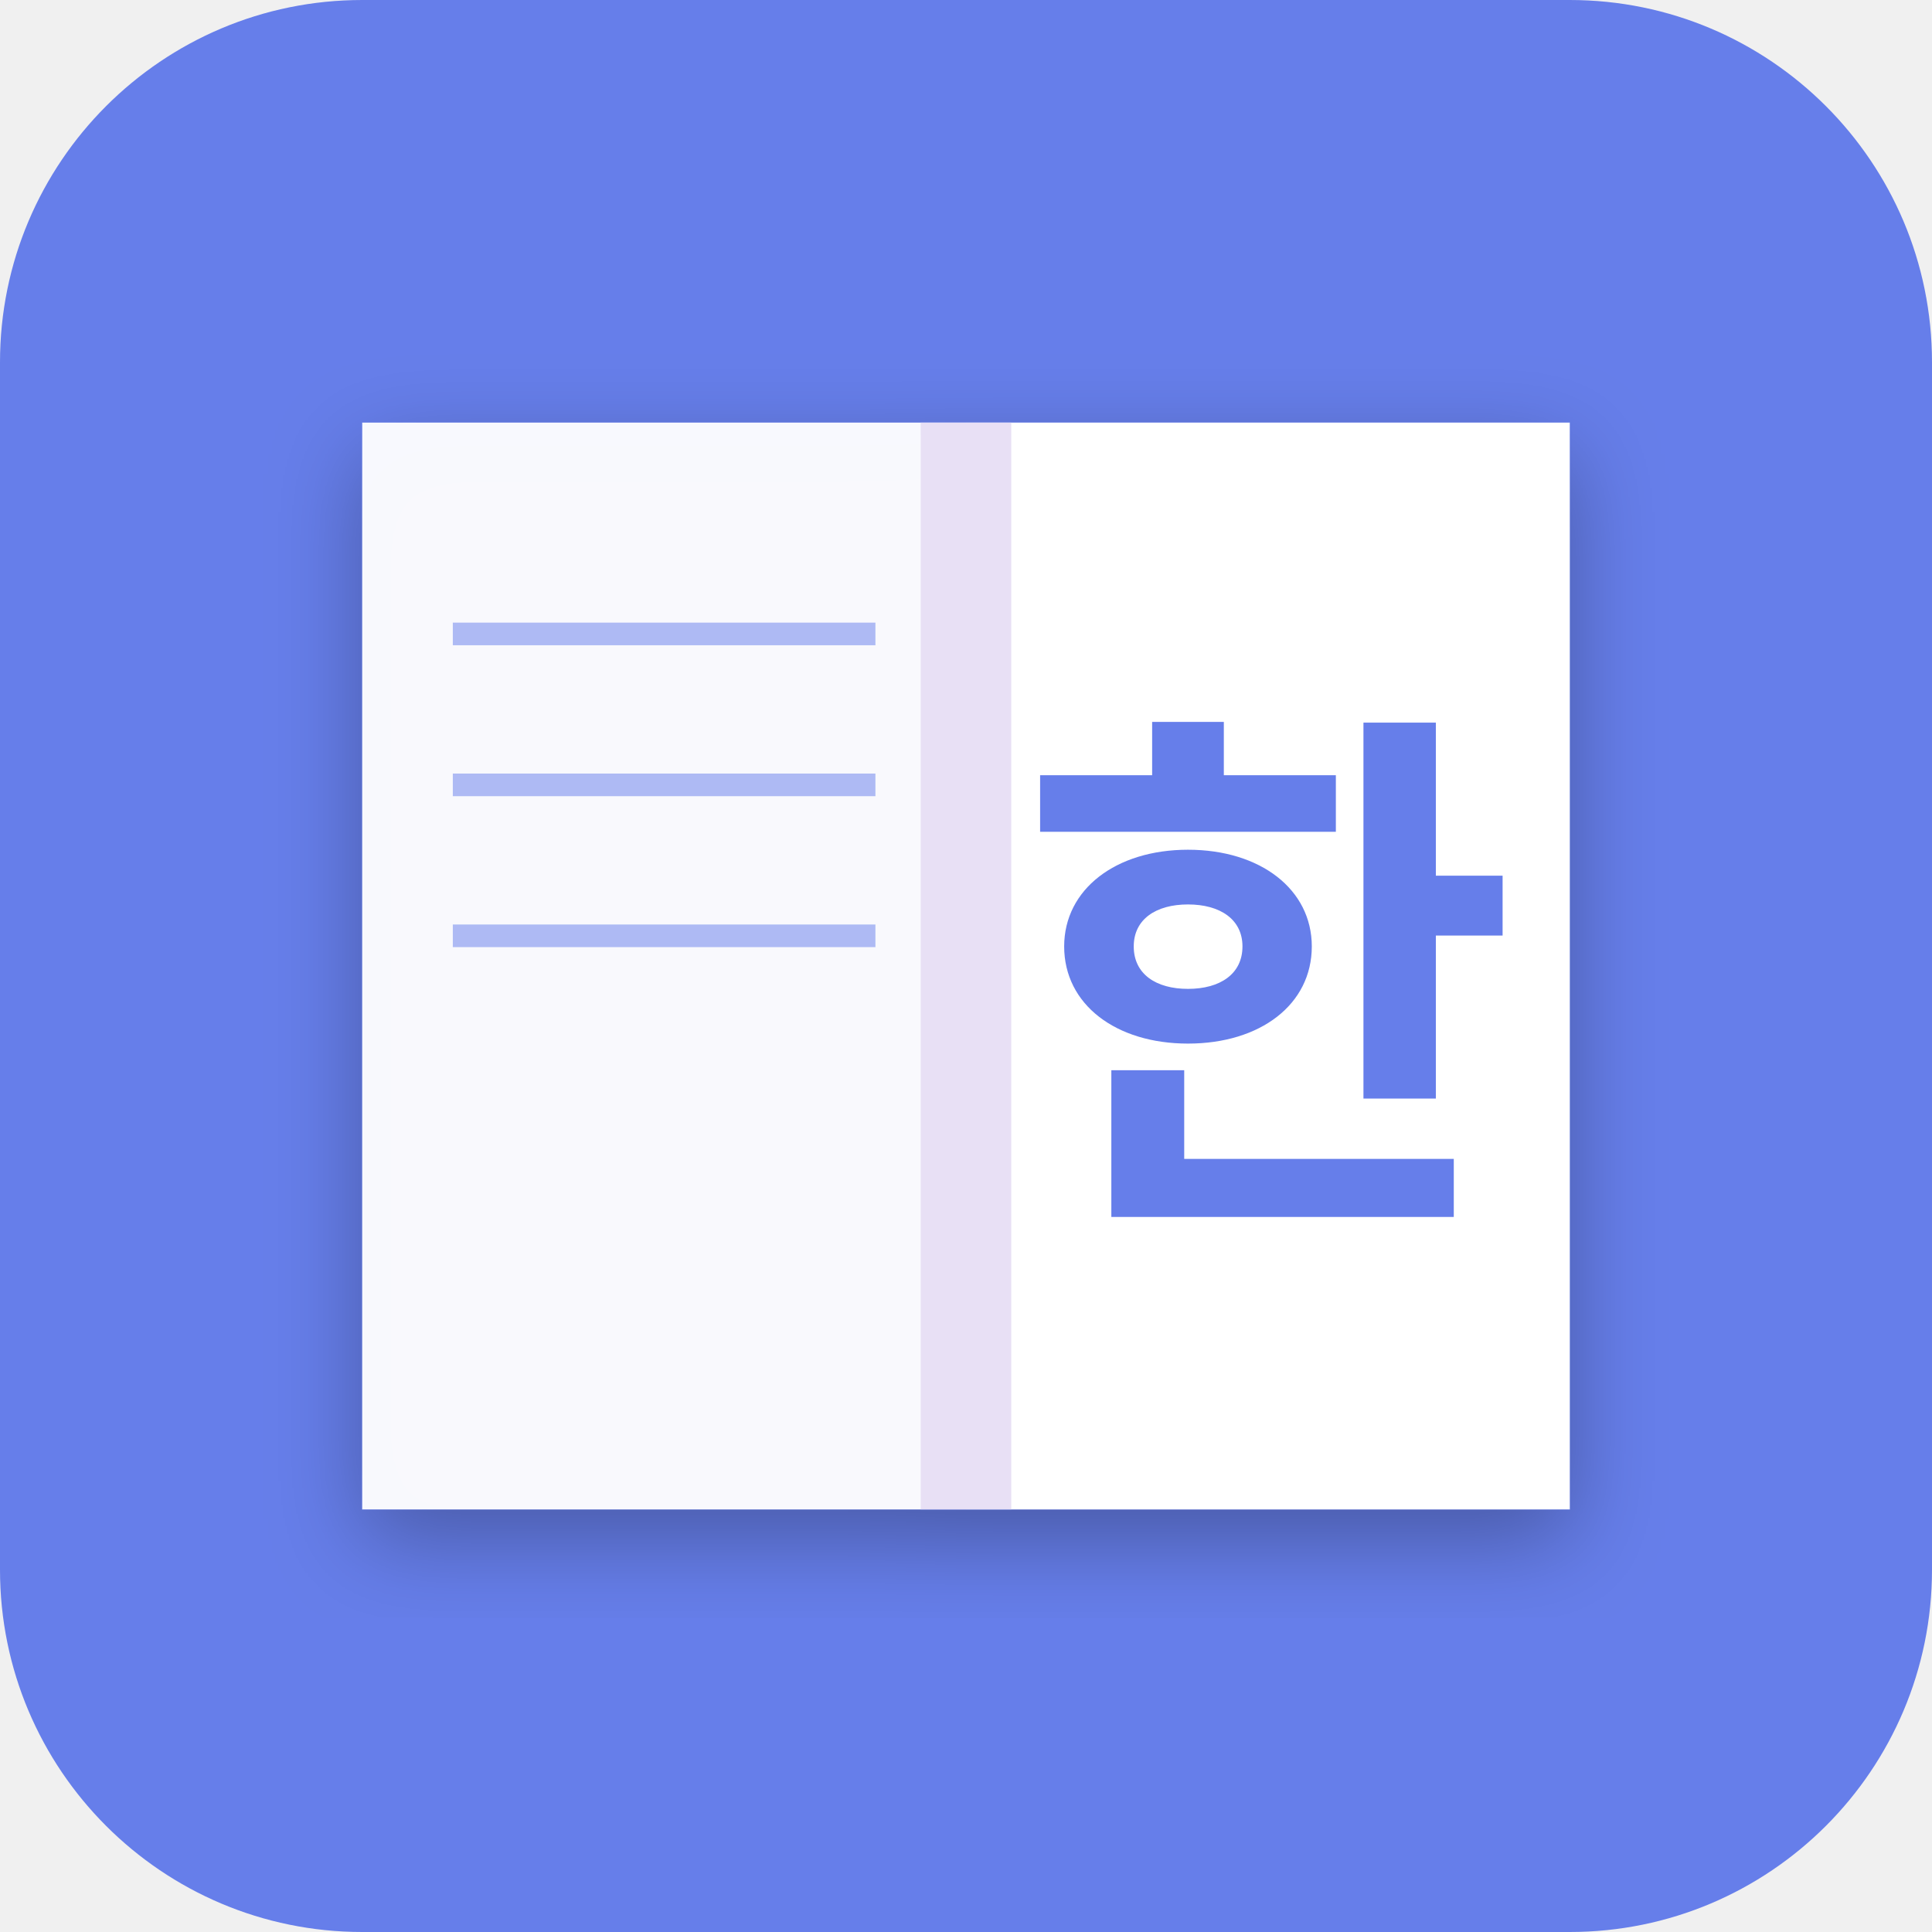
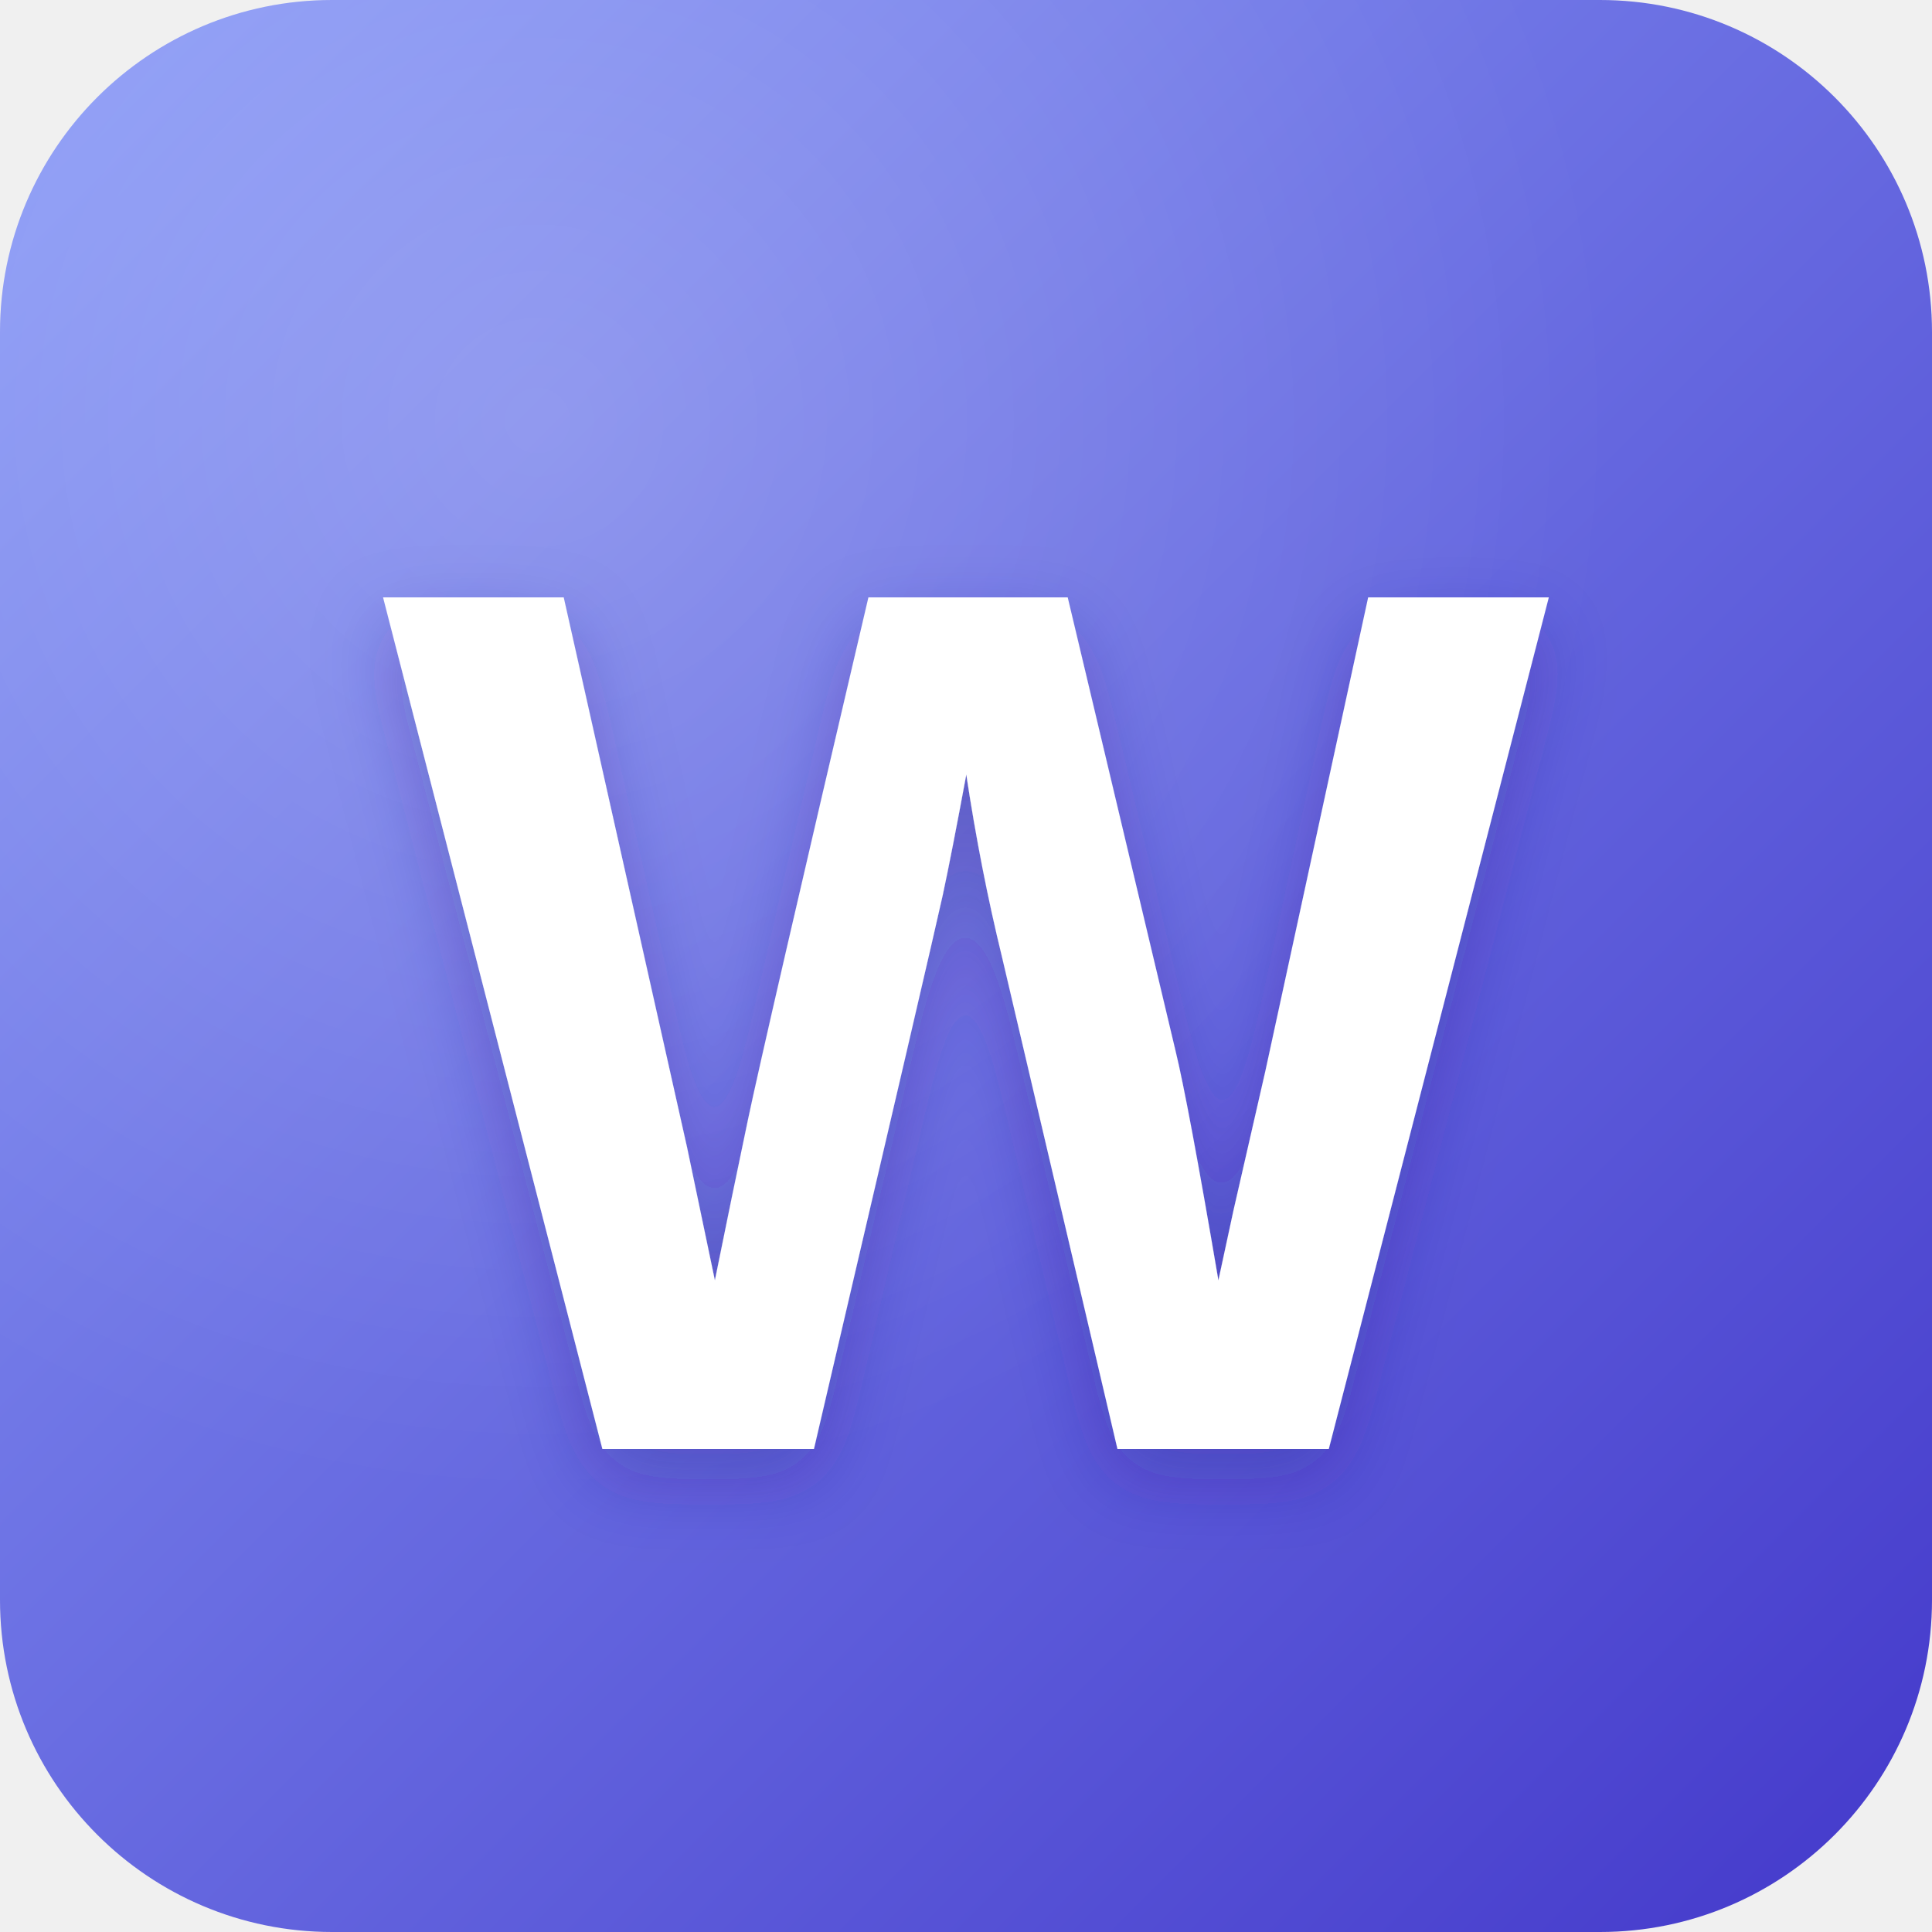
<svg xmlns="http://www.w3.org/2000/svg" width="128" height="128" viewBox="0 0 128 128">
  <defs>
-     <filter id="shadow">
-       <feDropShadow dx="0" dy="2" stdDeviation="3" flood-opacity="0.3" />
+     <linearGradient id="bg" x1="0" y1="0" x2="1" y2="1">
+       <stop offset="0%" stop-color="#8b9cf7" />
+       <stop offset="100%" stop-color="#4338ca" />
+     </linearGradient>
+     <radialGradient id="shine" cx="28%" cy="22%" r="55%">
+       <stop offset="0%" stop-color="#ffffff" stop-opacity="0.18" />
+       <stop offset="100%" stop-color="#ffffff" stop-opacity="0" />
+     </radialGradient>
+     <filter id="ws" x="-10%" y="-10%" width="120%" height="130%">
+       <feDropShadow dx="0" dy="2" stdDeviation="2.5" flood-color="#2d1f8a" flood-opacity="0.3" />
    </filter>
  </defs>
-   <rect width="128" height="128" rx="24" fill="#667eea" />
-   <g filter="url(#shadow)">
-     <rect x="24" y="28" width="40" height="72" fill="#FFFFFF" opacity="0.95" />
-     <rect x="64" y="28" width="40" height="72" fill="#FFFFFF" opacity="1" />
-     <rect x="61" y="28" width="6" height="72" fill="#E8E0F5" />
-     <line x1="30" y1="42" x2="58" y2="42" stroke="#667eea" stroke-width="1.5" opacity="0.5" />
-     <line x1="30" y1="52" x2="58" y2="52" stroke="#667eea" stroke-width="1.5" opacity="0.5" />
-     <line x1="30" y1="62" x2="58" y2="62" stroke="#667eea" stroke-width="1.5" opacity="0.5" />
-   </g>
-   <text x="84" y="78" font-family="Arial, sans-serif" font-size="36" font-weight="bold" fill="#667eea" text-anchor="middle">한</text>
+   <rect width="128" height="128" rx="22" fill="url(#bg)" />
+   <rect width="128" height="128" rx="22" fill="url(#shine)" />
+   <text x="64" y="96" font-family="'Arial Black', 'Helvetica Neue', Arial, sans-serif" font-size="82" font-weight="900" fill="white" text-anchor="middle" filter="url(#ws)" letter-spacing="-2">W</text>
</svg>
